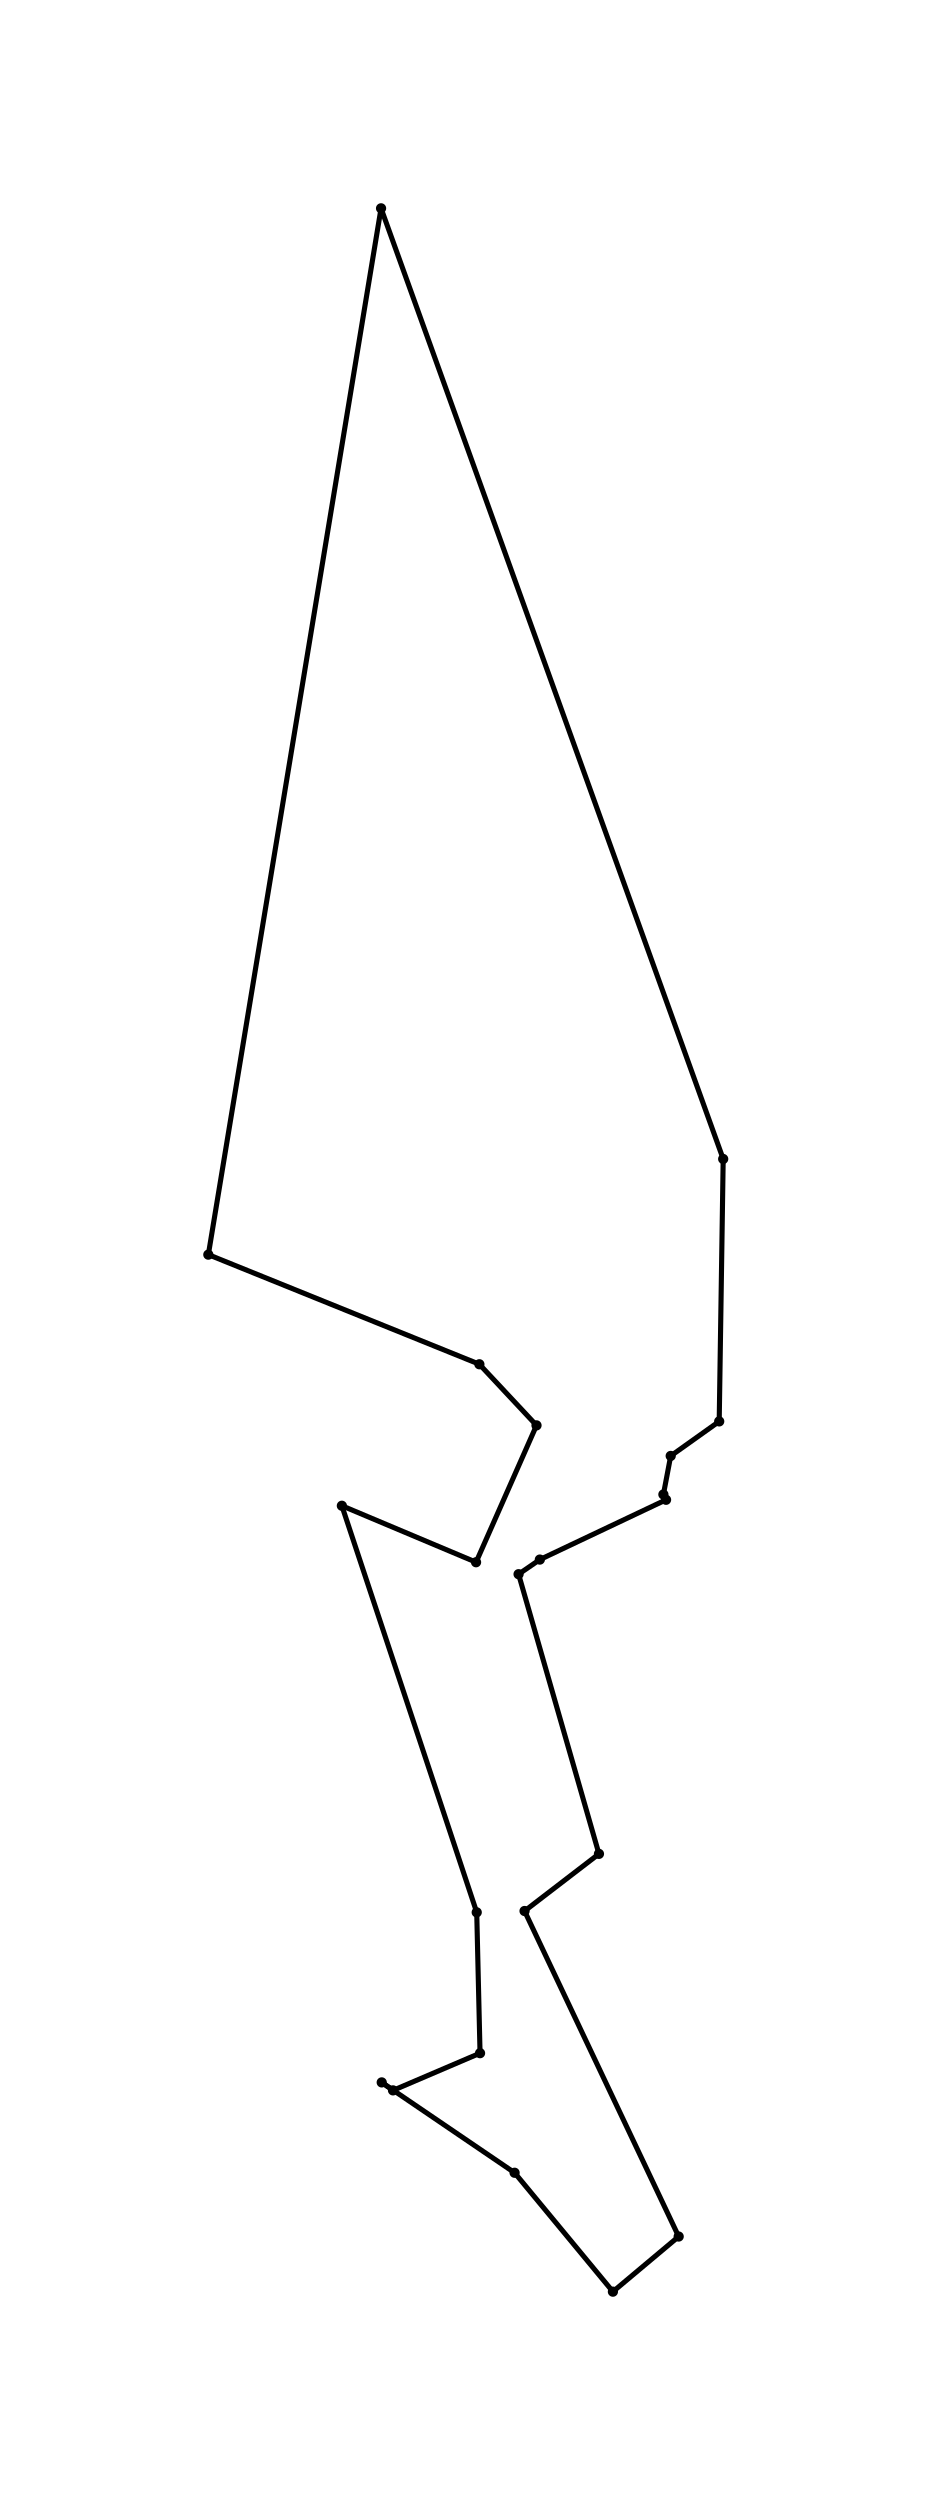
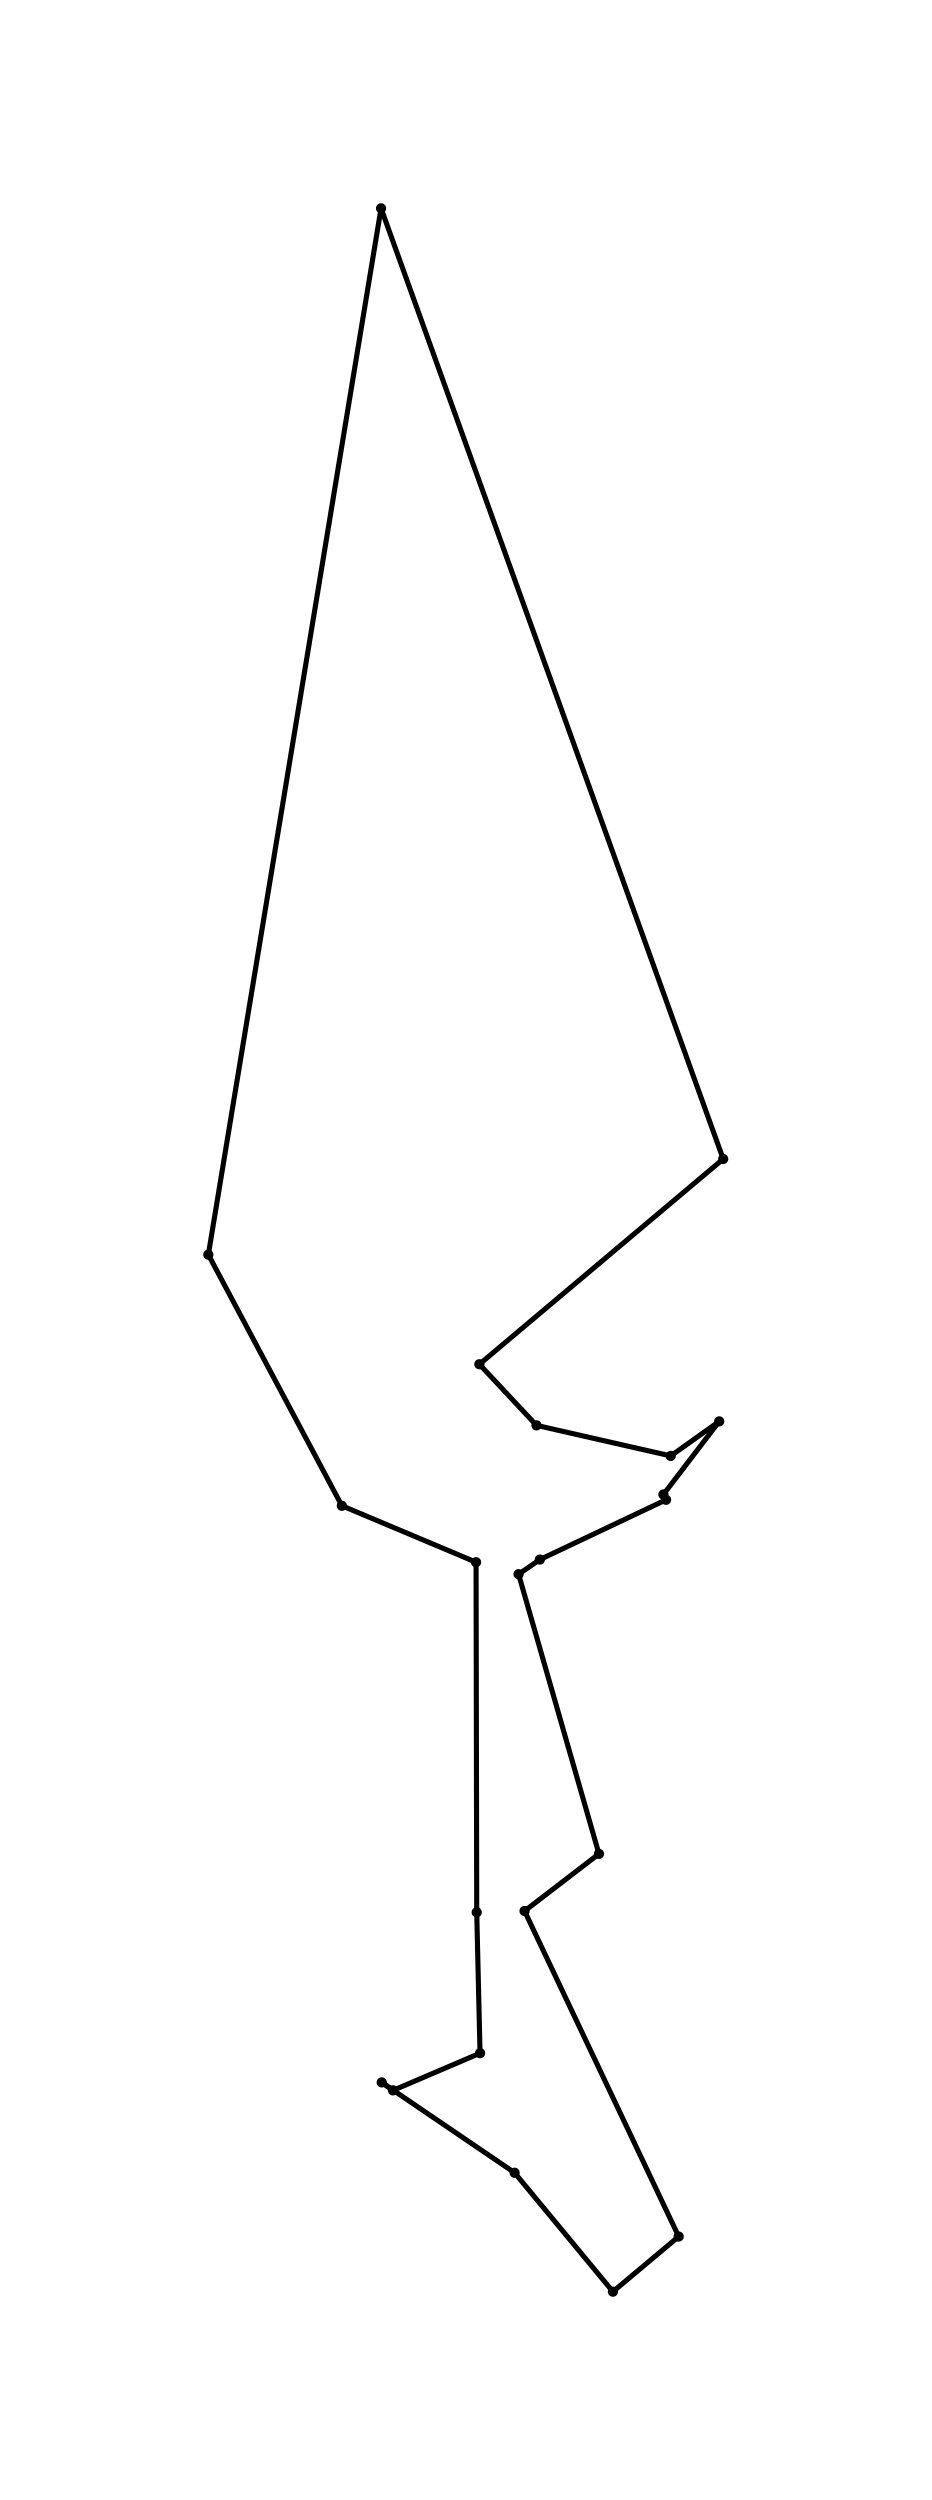
<svg xmlns="http://www.w3.org/2000/svg" viewBox="30.344 -8.346 14.022 37.632">
-   <line x1="41.23" y1="9.1" x2="41.17" y2="13.05" stroke="black" stroke-width="0.077" />
+   <line x1="41.23" y1="9.1" x2="36.08" y2="-5.21" stroke="black" stroke-width="0.077" />
+   <line x1="36.08" y1="-5.21" x2="33.48" y2="10.54" stroke="black" stroke-width="0.077" />
+   <line x1="33.48" y1="10.54" x2="35.49" y2="14.32" stroke="black" stroke-width="0.077" />
+   <line x1="35.49" y1="14.32" x2="37.51" y2="15.17" stroke="black" stroke-width="0.077" />
+   <line x1="37.51" y1="15.17" x2="37.52" y2="20.44" stroke="black" stroke-width="0.077" />
+   <line x1="37.52" y1="20.44" x2="37.57" y2="22.56" stroke="black" stroke-width="0.077" />
+   <line x1="37.57" y1="22.56" x2="36.26" y2="23.12" stroke="black" stroke-width="0.077" />
+   <line x1="36.26" y1="23.12" x2="36.09" y2="23" stroke="black" stroke-width="0.077" />
+   <line x1="36.09" y1="23" x2="38.09" y2="24.36" stroke="black" stroke-width="0.077" />
+   <line x1="38.09" y1="24.36" x2="39.57" y2="26.15" stroke="black" stroke-width="0.077" />
+   <line x1="39.57" y1="26.15" x2="40.56" y2="25.32" stroke="black" stroke-width="0.077" />
+   <line x1="40.56" y1="25.32" x2="38.24" y2="20.42" stroke="black" stroke-width="0.077" />
+   <line x1="38.24" y1="20.42" x2="39.36" y2="19.56" stroke="black" stroke-width="0.077" />
+   <line x1="39.36" y1="19.56" x2="38.15" y2="15.35" stroke="black" stroke-width="0.077" />
+   <line x1="38.15" y1="15.35" x2="38.47" y2="15.13" stroke="black" stroke-width="0.077" />
+   <line x1="38.47" y1="15.13" x2="40.37" y2="14.23" stroke="black" stroke-width="0.077" />
+   <line x1="40.37" y1="14.23" x2="40.33" y2="14.15" stroke="black" stroke-width="0.077" />
+   <line x1="40.33" y1="14.15" x2="41.17" y2="13.05" stroke="black" stroke-width="0.077" />
  <line x1="41.17" y1="13.05" x2="40.44" y2="13.57" stroke="black" stroke-width="0.077" />
-   <line x1="40.44" y1="13.57" x2="40.33" y2="14.15" stroke="black" stroke-width="0.077" />
-   <line x1="40.33" y1="14.15" x2="40.37" y2="14.23" stroke="black" stroke-width="0.077" />
-   <line x1="40.37" y1="14.23" x2="38.47" y2="15.13" stroke="black" stroke-width="0.077" />
-   <line x1="38.47" y1="15.13" x2="38.15" y2="15.35" stroke="black" stroke-width="0.077" />
-   <line x1="38.15" y1="15.35" x2="39.36" y2="19.56" stroke="black" stroke-width="0.077" />
-   <line x1="39.36" y1="19.56" x2="38.24" y2="20.42" stroke="black" stroke-width="0.077" />
-   <line x1="38.24" y1="20.42" x2="40.56" y2="25.32" stroke="black" stroke-width="0.077" />
-   <line x1="40.56" y1="25.32" x2="39.57" y2="26.15" stroke="black" stroke-width="0.077" />
-   <line x1="39.57" y1="26.15" x2="38.09" y2="24.36" stroke="black" stroke-width="0.077" />
-   <line x1="38.09" y1="24.36" x2="36.09" y2="23" stroke="black" stroke-width="0.077" />
-   <line x1="36.09" y1="23" x2="36.26" y2="23.12" stroke="black" stroke-width="0.077" />
-   <line x1="36.26" y1="23.12" x2="37.57" y2="22.56" stroke="black" stroke-width="0.077" />
-   <line x1="37.57" y1="22.56" x2="37.52" y2="20.44" stroke="black" stroke-width="0.077" />
-   <line x1="37.52" y1="20.44" x2="35.49" y2="14.32" stroke="black" stroke-width="0.077" />
-   <line x1="35.49" y1="14.32" x2="37.51" y2="15.17" stroke="black" stroke-width="0.077" />
-   <line x1="37.51" y1="15.17" x2="38.42" y2="13.11" stroke="black" stroke-width="0.077" />
+   <line x1="40.44" y1="13.57" x2="38.42" y2="13.11" stroke="black" stroke-width="0.077" />
  <line x1="38.42" y1="13.11" x2="37.56" y2="12.19" stroke="black" stroke-width="0.077" />
-   <line x1="37.56" y1="12.19" x2="33.48" y2="10.54" stroke="black" stroke-width="0.077" />
-   <line x1="33.48" y1="10.54" x2="36.08" y2="-5.21" stroke="black" stroke-width="0.077" />
-   <line x1="36.08" y1="-5.21" x2="41.23" y2="9.1" stroke="black" stroke-width="0.077" />
+   <line x1="37.56" y1="12.19" x2="41.23" y2="9.1" stroke="black" stroke-width="0.077" />
  <circle cx="41.23" cy="9.1" r="0.077" />
+   <circle cx="36.08" cy="-5.21" r="0.077" />
+   <circle cx="33.48" cy="10.54" r="0.077" />
+   <circle cx="35.49" cy="14.32" r="0.077" />
+   <circle cx="37.51" cy="15.17" r="0.077" />
+   <circle cx="37.52" cy="20.44" r="0.077" />
+   <circle cx="37.57" cy="22.56" r="0.077" />
+   <circle cx="36.26" cy="23.12" r="0.077" />
+   <circle cx="36.09" cy="23" r="0.077" />
+   <circle cx="38.09" cy="24.36" r="0.077" />
+   <circle cx="39.57" cy="26.15" r="0.077" />
+   <circle cx="40.56" cy="25.32" r="0.077" />
+   <circle cx="38.24" cy="20.42" r="0.077" />
+   <circle cx="39.36" cy="19.56" r="0.077" />
+   <circle cx="38.15" cy="15.35" r="0.077" />
+   <circle cx="38.47" cy="15.13" r="0.077" />
+   <circle cx="40.37" cy="14.23" r="0.077" />
+   <circle cx="40.33" cy="14.15" r="0.077" />
  <circle cx="41.17" cy="13.05" r="0.077" />
  <circle cx="40.44" cy="13.57" r="0.077" />
-   <circle cx="40.33" cy="14.15" r="0.077" />
-   <circle cx="40.37" cy="14.23" r="0.077" />
-   <circle cx="38.47" cy="15.13" r="0.077" />
-   <circle cx="38.15" cy="15.35" r="0.077" />
-   <circle cx="39.36" cy="19.56" r="0.077" />
-   <circle cx="38.24" cy="20.42" r="0.077" />
-   <circle cx="40.56" cy="25.32" r="0.077" />
-   <circle cx="39.57" cy="26.15" r="0.077" />
-   <circle cx="38.09" cy="24.36" r="0.077" />
-   <circle cx="36.09" cy="23" r="0.077" />
-   <circle cx="36.26" cy="23.12" r="0.077" />
-   <circle cx="37.57" cy="22.56" r="0.077" />
-   <circle cx="37.52" cy="20.44" r="0.077" />
-   <circle cx="35.49" cy="14.32" r="0.077" />
-   <circle cx="37.51" cy="15.17" r="0.077" />
  <circle cx="38.42" cy="13.11" r="0.077" />
  <circle cx="37.56" cy="12.19" r="0.077" />
-   <circle cx="33.48" cy="10.54" r="0.077" />
-   <circle cx="36.08" cy="-5.21" r="0.077" />
  <text x="0" y="0" font-size="1.568">72</text>
</svg>
